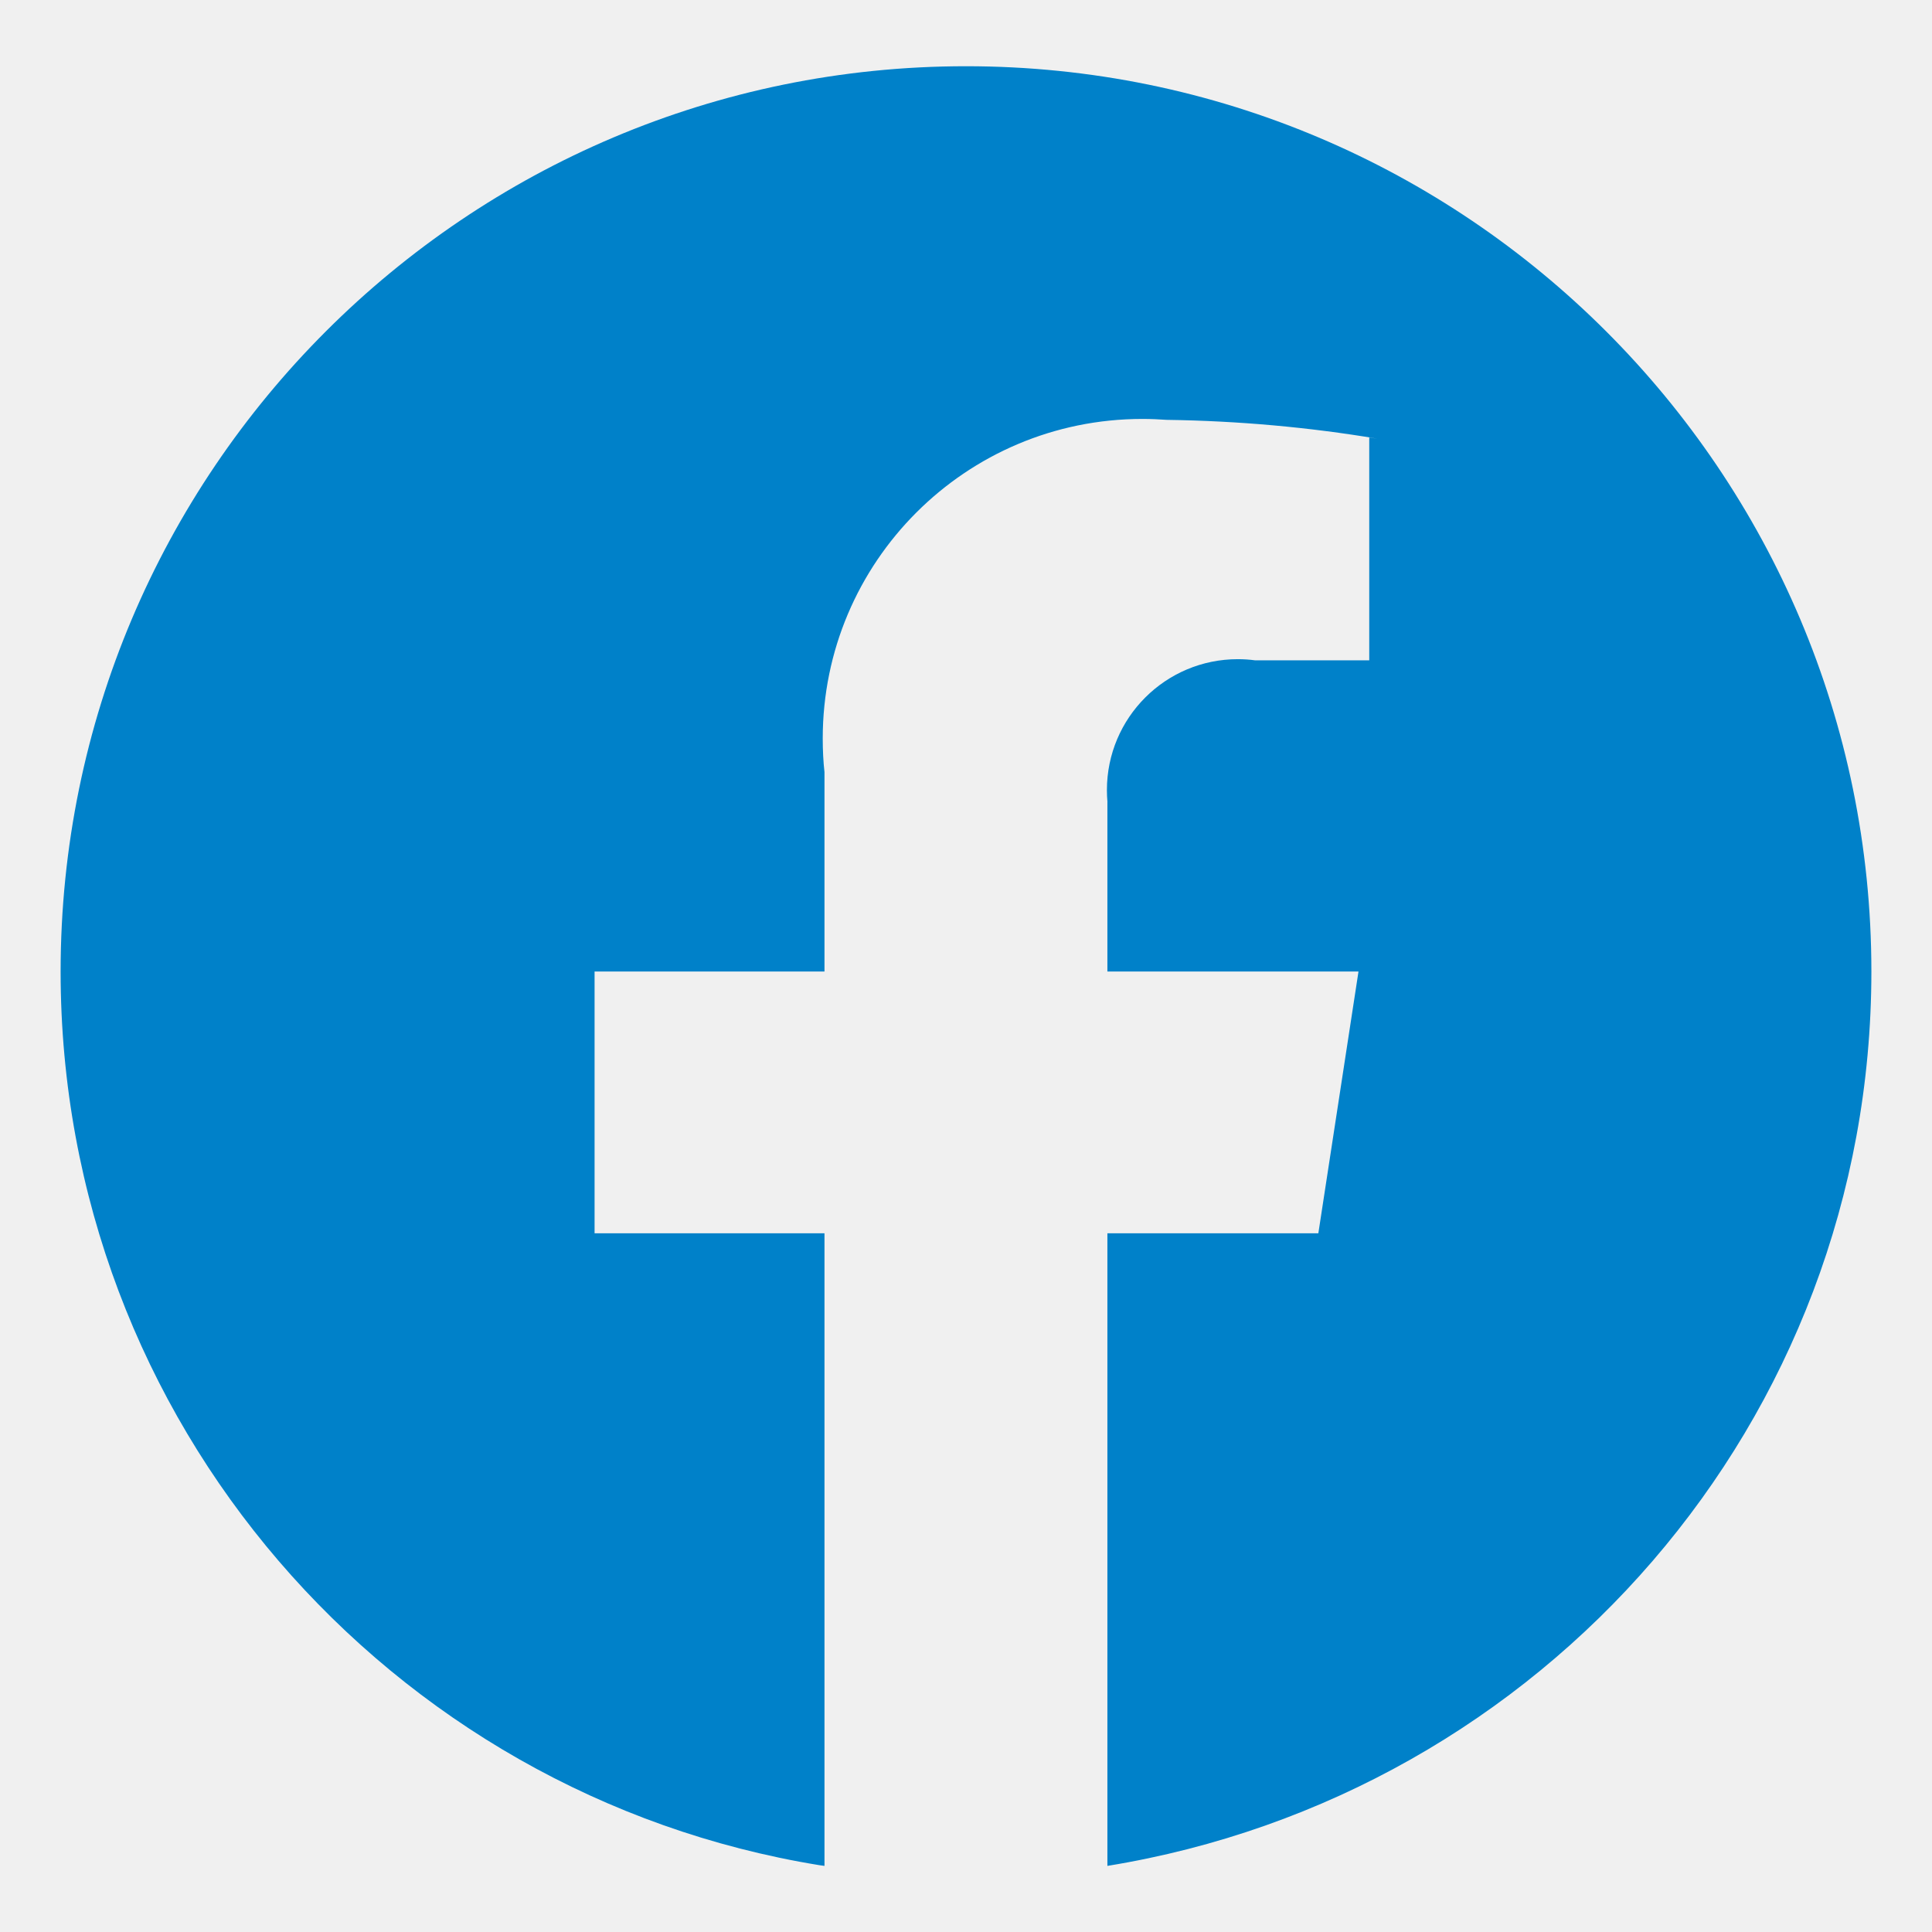
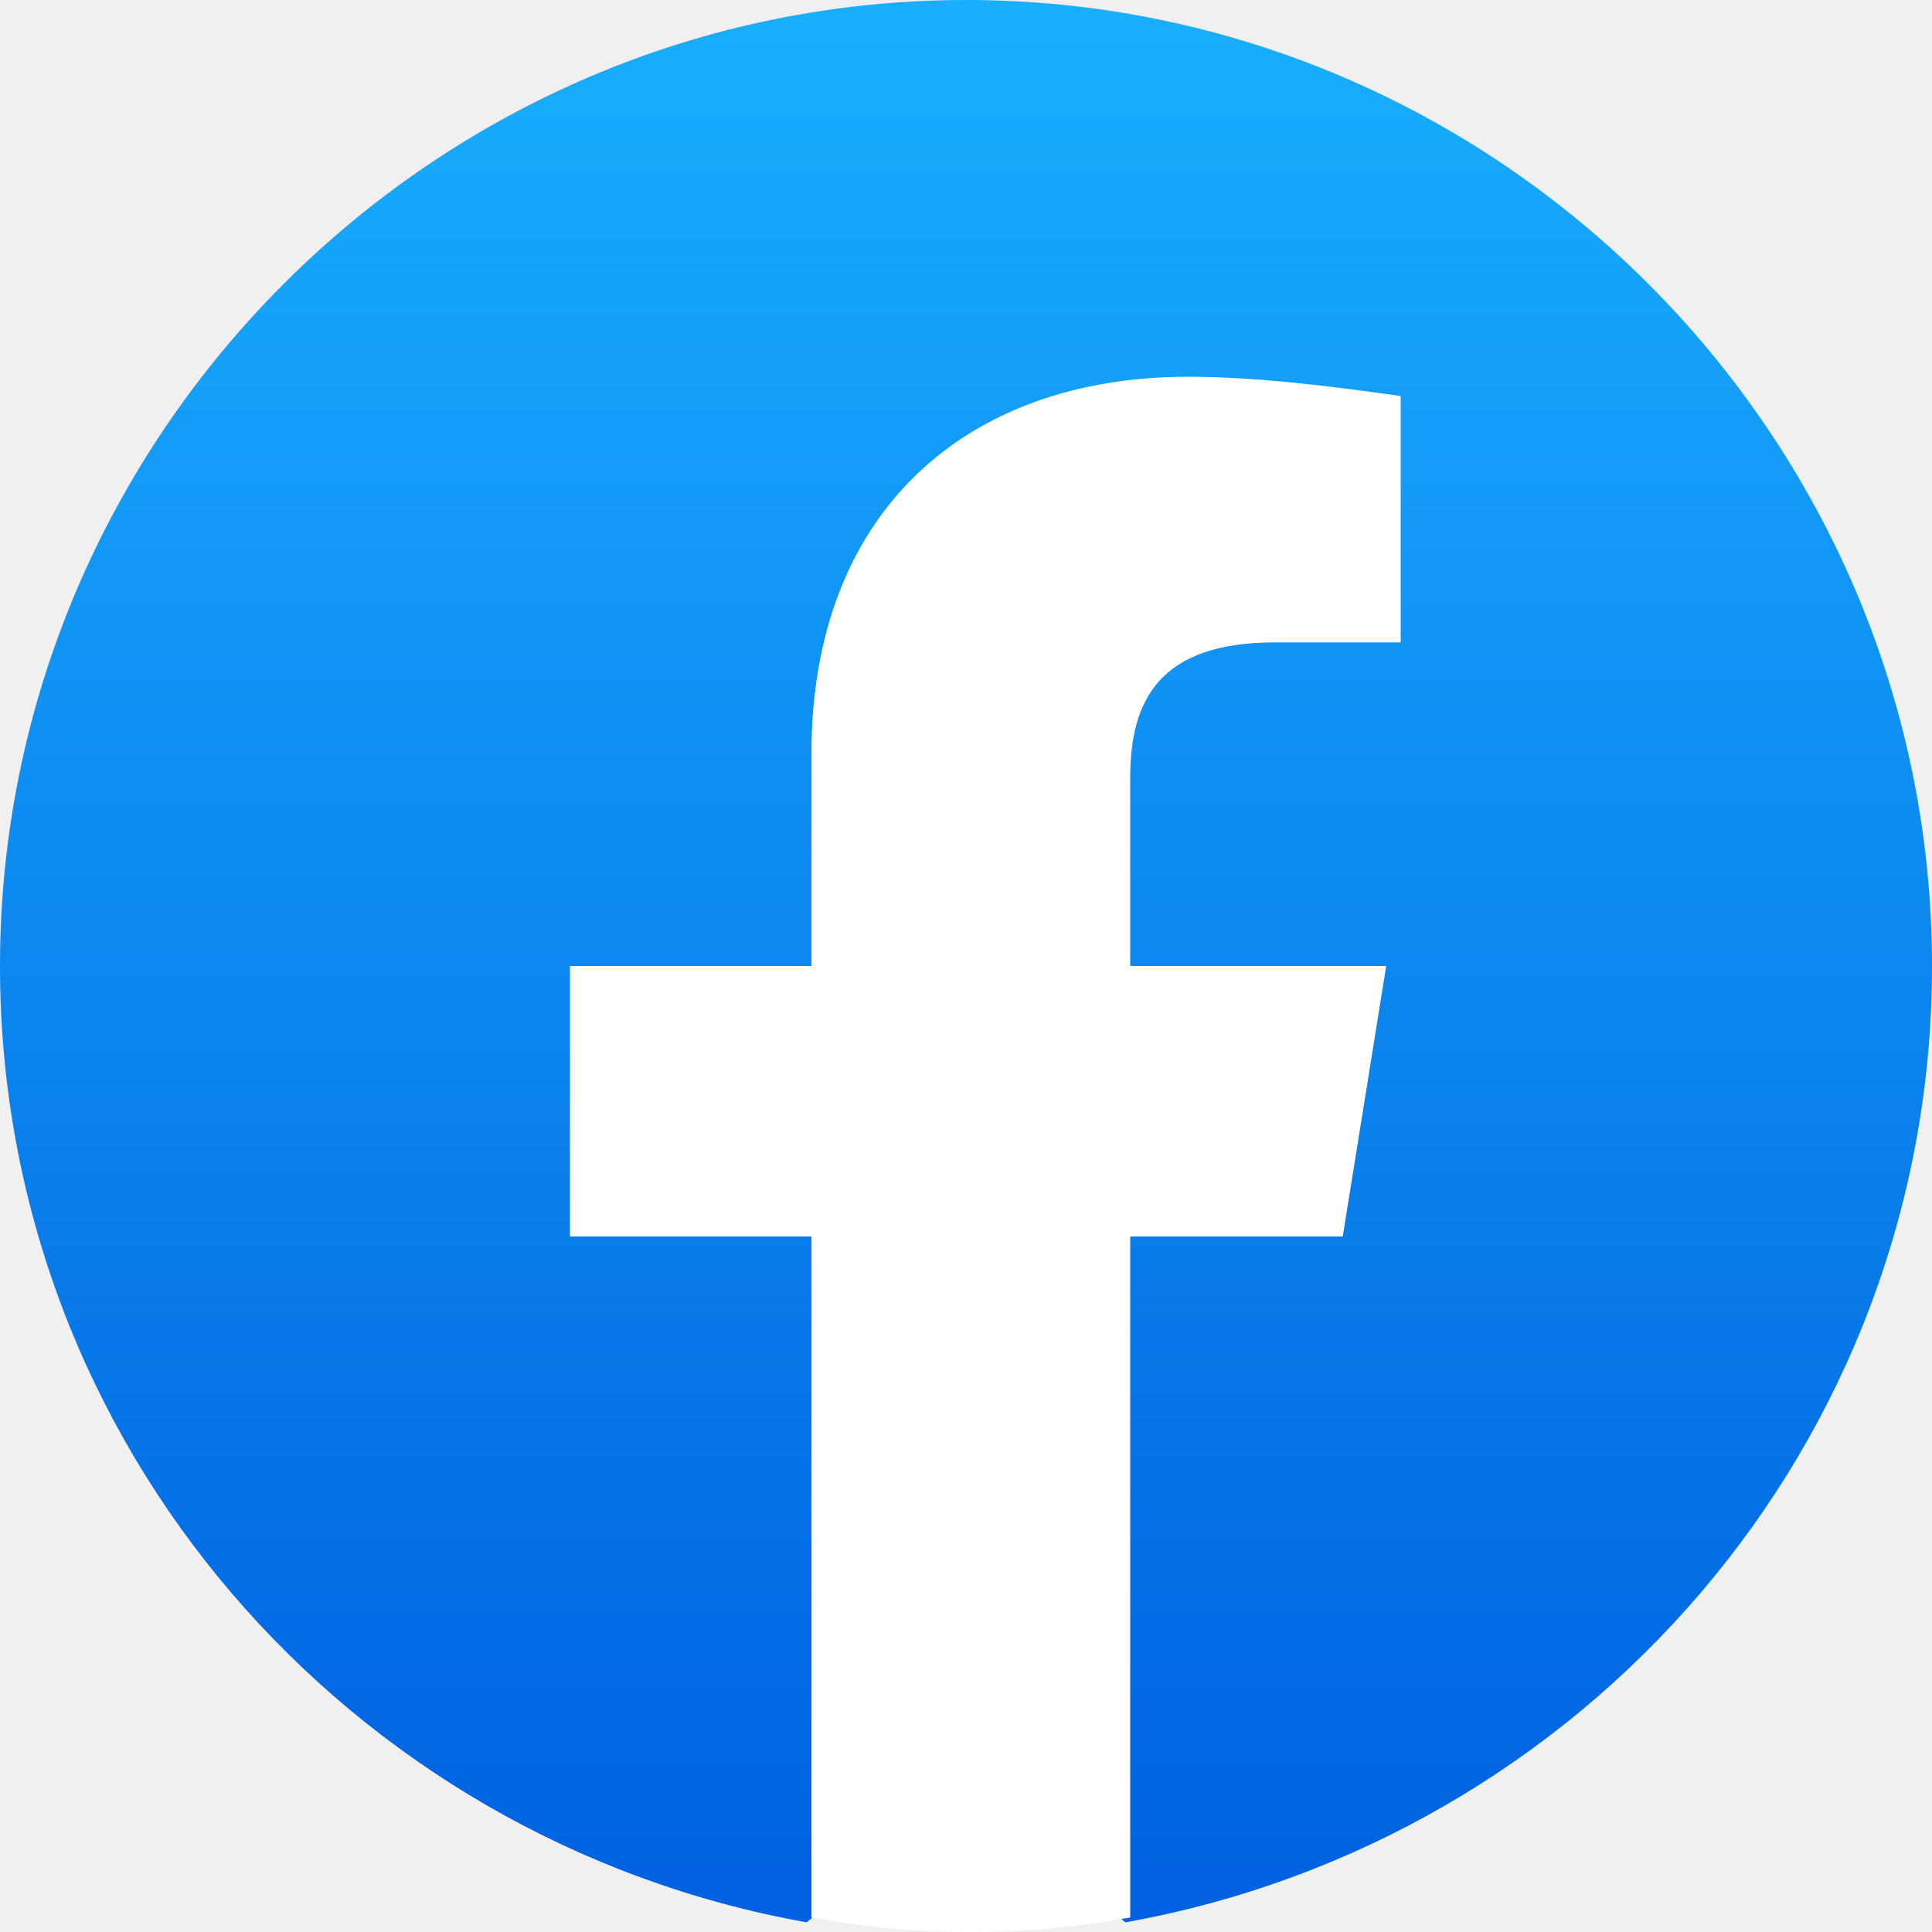
- <svg xmlns="http://www.w3.org/2000/svg" fill="#0081C9" viewBox="0 0 32 32" version="1.1">
-   <g id="SVGRepo_bgCarrier" stroke-width="0" />
-   <g id="SVGRepo_tracerCarrier" stroke-linecap="round" stroke-linejoin="round" />
-   <g id="SVGRepo_iconCarrier">
-     <path d="M30.996 16.091c-0.001-8.281-6.714-14.994-14.996-14.994s-14.996 6.714-14.996 14.996c0 7.455 5.44 13.639 12.566 14.8l0.086 0.012v-10.478h-3.808v-4.336h3.808v-3.302c-0.019-0.167-0.029-0.361-0.029-0.557 0-2.923 2.37-5.293 5.293-5.293 0.141 0 0.281 0.006 0.42 0.016l-0.018-0.001c1.199 0.017 2.359 0.123 3.491 0.312l-0.134-0.019v3.69h-1.892c-0.086-0.012-0.185-0.019-0.285-0.019-1.197 0-2.168 0.97-2.168 2.168 0 0.068 0.003 0.135 0.009 0.202l-0.001-0.009v2.812h4.159l-0.665 4.336h-3.494v10.478c7.213-1.174 12.653-7.359 12.654-14.814v-0z" />
-   </g>
+ <svg xmlns="http://www.w3.org/2000/svg" xml:space="preserve" viewBox="0 0 40 40">
+   <linearGradient id="a" x1="-277.375" x2="-277.375" y1="406.602" y2="407.573" gradientTransform="matrix(40 0 0 -39.7778 11115.001 16212.334)" gradientUnits="userSpaceOnUse">
+     <stop offset="0" stop-color="#0062e0" />
+     <stop offset="1" stop-color="#19afff" />
+   </linearGradient>
+   <path fill="url(#a)" d="M16.7 39.8C7.2 38.1 0 29.9 0 20 0 9 9 0 20 0s20 9 20 20c0 9.9-7.2 18.1-16.7 19.8l-1.1-.9h-4.4l-1.1.9z" />
+   <path fill="#fff" d="m27.8 25.6.9-5.6h-5.3v-3.9c0-1.6.6-2.8 3-2.8H29V8.2c-1.4-.2-3-.4-4.4-.4-4.6 0-7.8 2.8-7.8 7.8V20h-5v5.6h5v14.1c1.1.2 2.2.3 3.3.3 1.1 0 2.2-.1 3.3-.3V25.6h4.4z" />
</svg>
